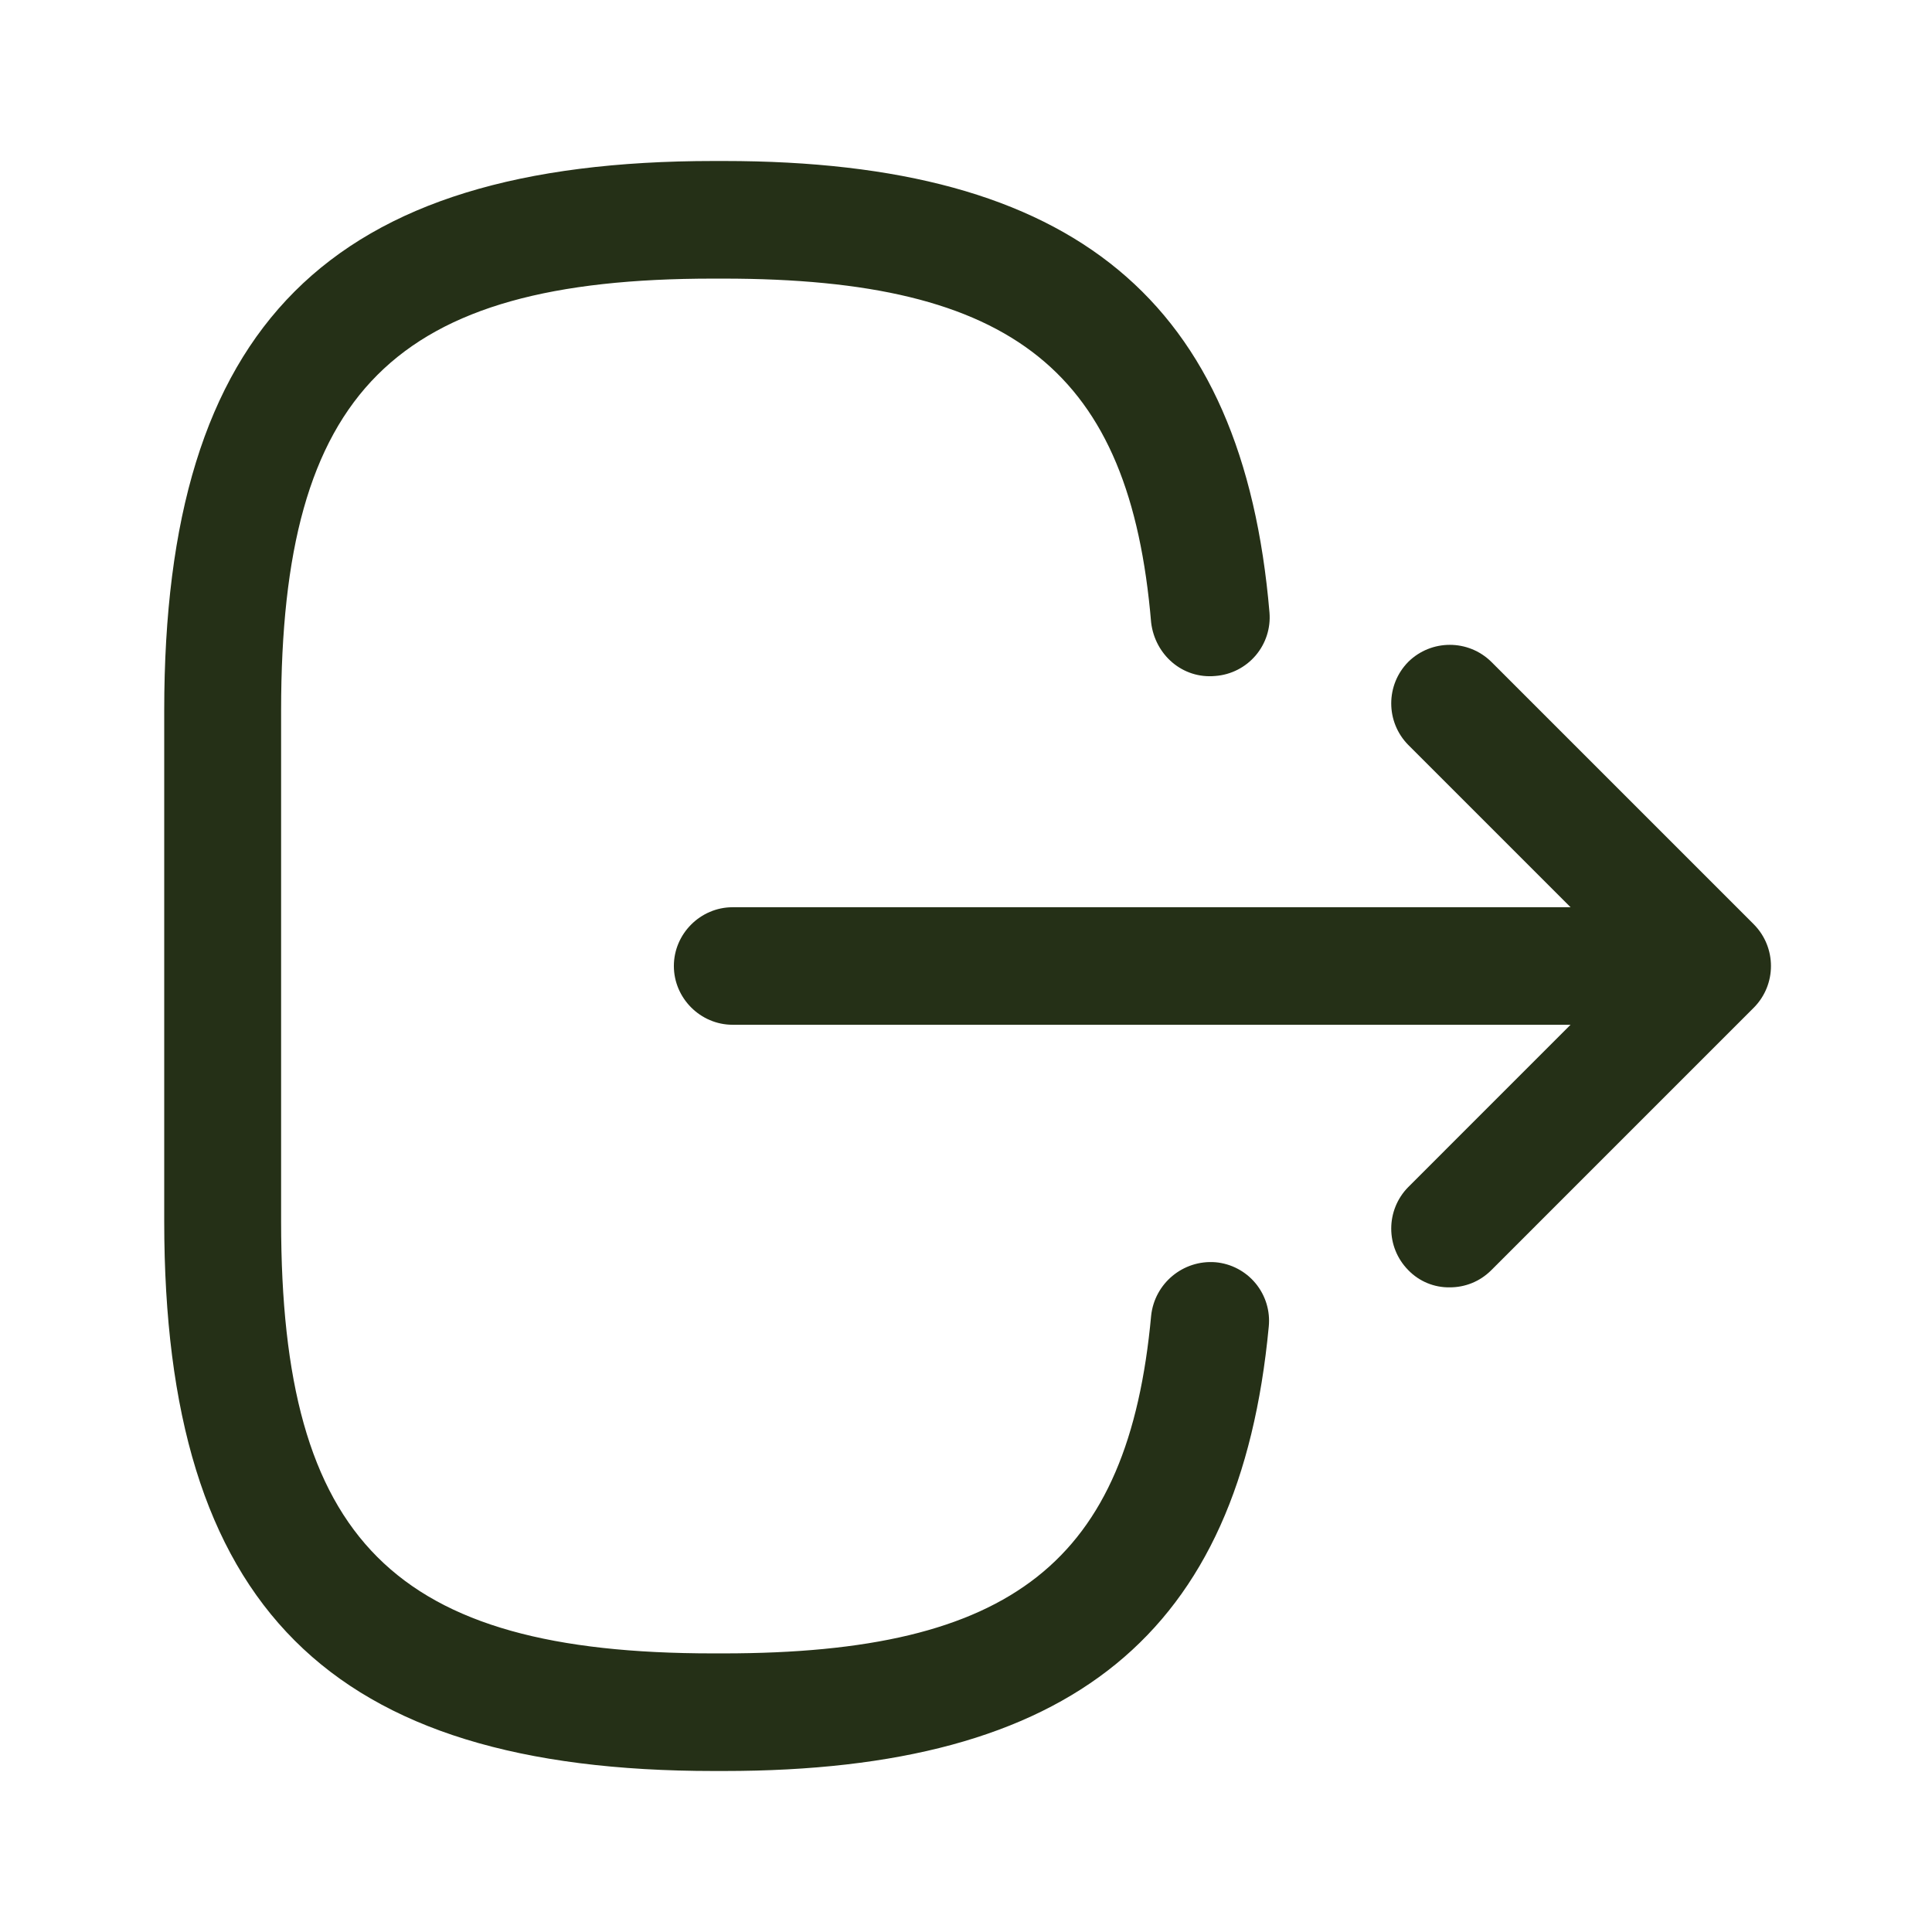
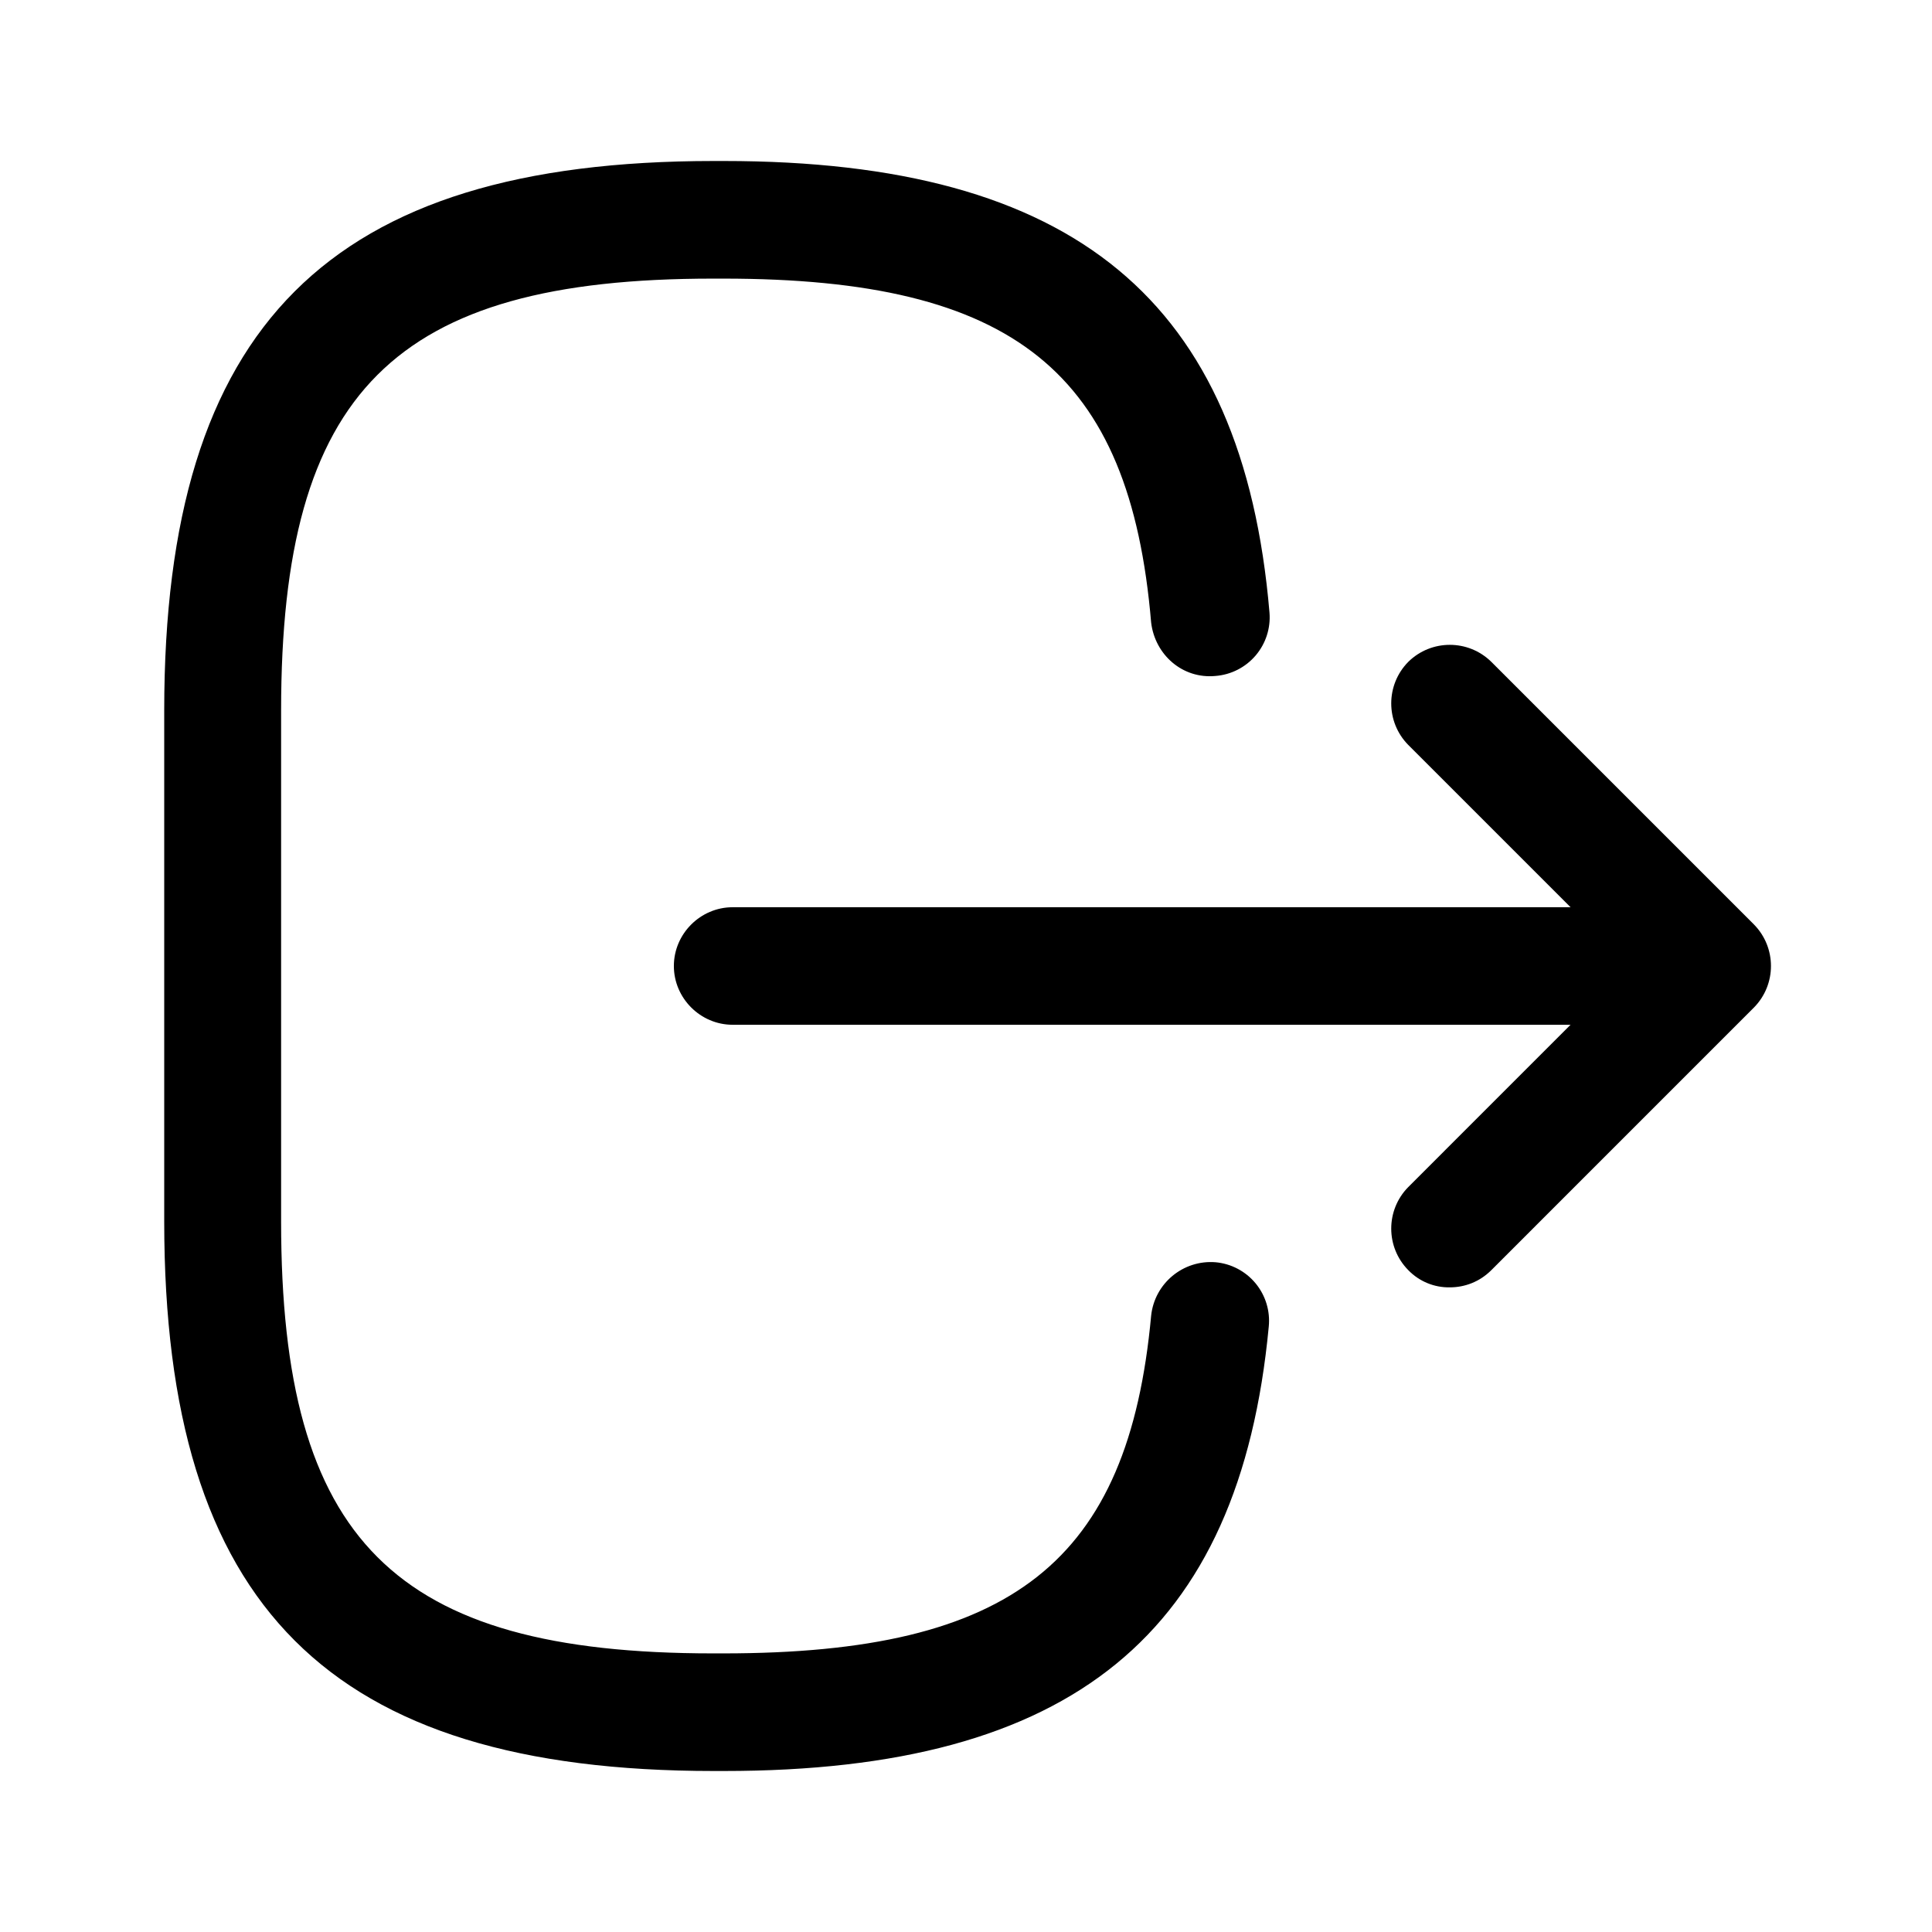
<svg xmlns="http://www.w3.org/2000/svg" width="24" height="24" fill="none" viewBox="0 0 24 24">
-   <path fill="#253017" d="M8.867 22h.126c4.324 0 6.407-1.704 6.768-5.52a.73.73 0 0 0-.662-.8.745.745 0 0 0-.799.663c-.282 3.057-1.723 4.196-5.316 4.196h-.127c-3.963 0-5.365-1.402-5.365-5.365V8.826c0-3.963 1.402-5.365 5.365-5.365h.127c3.612 0 5.053 1.158 5.316 4.274.049.4.39.701.799.662a.73.73 0 0 0 .671-.788C15.44 3.733 13.346 2 8.993 2h-.126C4.086 2 2.04 4.045 2.04 8.826v6.348C2.041 19.955 4.086 22 8.867 22" />
-   <path fill="#253017" d="M9.1 12.73h11.081c.4 0 .73-.33.73-.73s-.33-.73-.73-.73H9.101c-.4 0-.73.33-.73.73s.33.73.73.73" />
-   <path fill="#253017" d="M18.01 15.992c.185 0 .37-.068.516-.214l3.262-3.262a.735.735 0 0 0 0-1.032l-3.262-3.262a.735.735 0 0 0-1.032 0 .735.735 0 0 0 0 1.032L20.24 12l-2.746 2.746a.735.735 0 0 0 0 1.032.7.7 0 0 0 .516.214" />
+   <path fill="currentColor" d="M8.867 22h.126c4.324 0 6.407-1.704 6.768-5.52a.73.73 0 0 0-.662-.8.745.745 0 0 0-.799.663c-.282 3.057-1.723 4.196-5.316 4.196h-.127c-3.963 0-5.365-1.402-5.365-5.365V8.826c0-3.963 1.402-5.365 5.365-5.365h.127c3.612 0 5.053 1.158 5.316 4.274.049.4.39.701.799.662a.73.73 0 0 0 .671-.788C15.44 3.733 13.346 2 8.993 2h-.126C4.086 2 2.04 4.045 2.04 8.826v6.348C2.041 19.955 4.086 22 8.867 22" />
+   <path fill="currentColor" d="M9.1 12.73h11.081c.4 0 .73-.33.73-.73s-.33-.73-.73-.73H9.101c-.4 0-.73.33-.73.73s.33.73.73.73" />
+   <path fill="currentColor" d="M18.01 15.992c.185 0 .37-.068.516-.214l3.262-3.262a.735.735 0 0 0 0-1.032l-3.262-3.262a.735.735 0 0 0-1.032 0 .735.735 0 0 0 0 1.032L20.24 12l-2.746 2.746a.735.735 0 0 0 0 1.032.7.7 0 0 0 .516.214" />
</svg>
